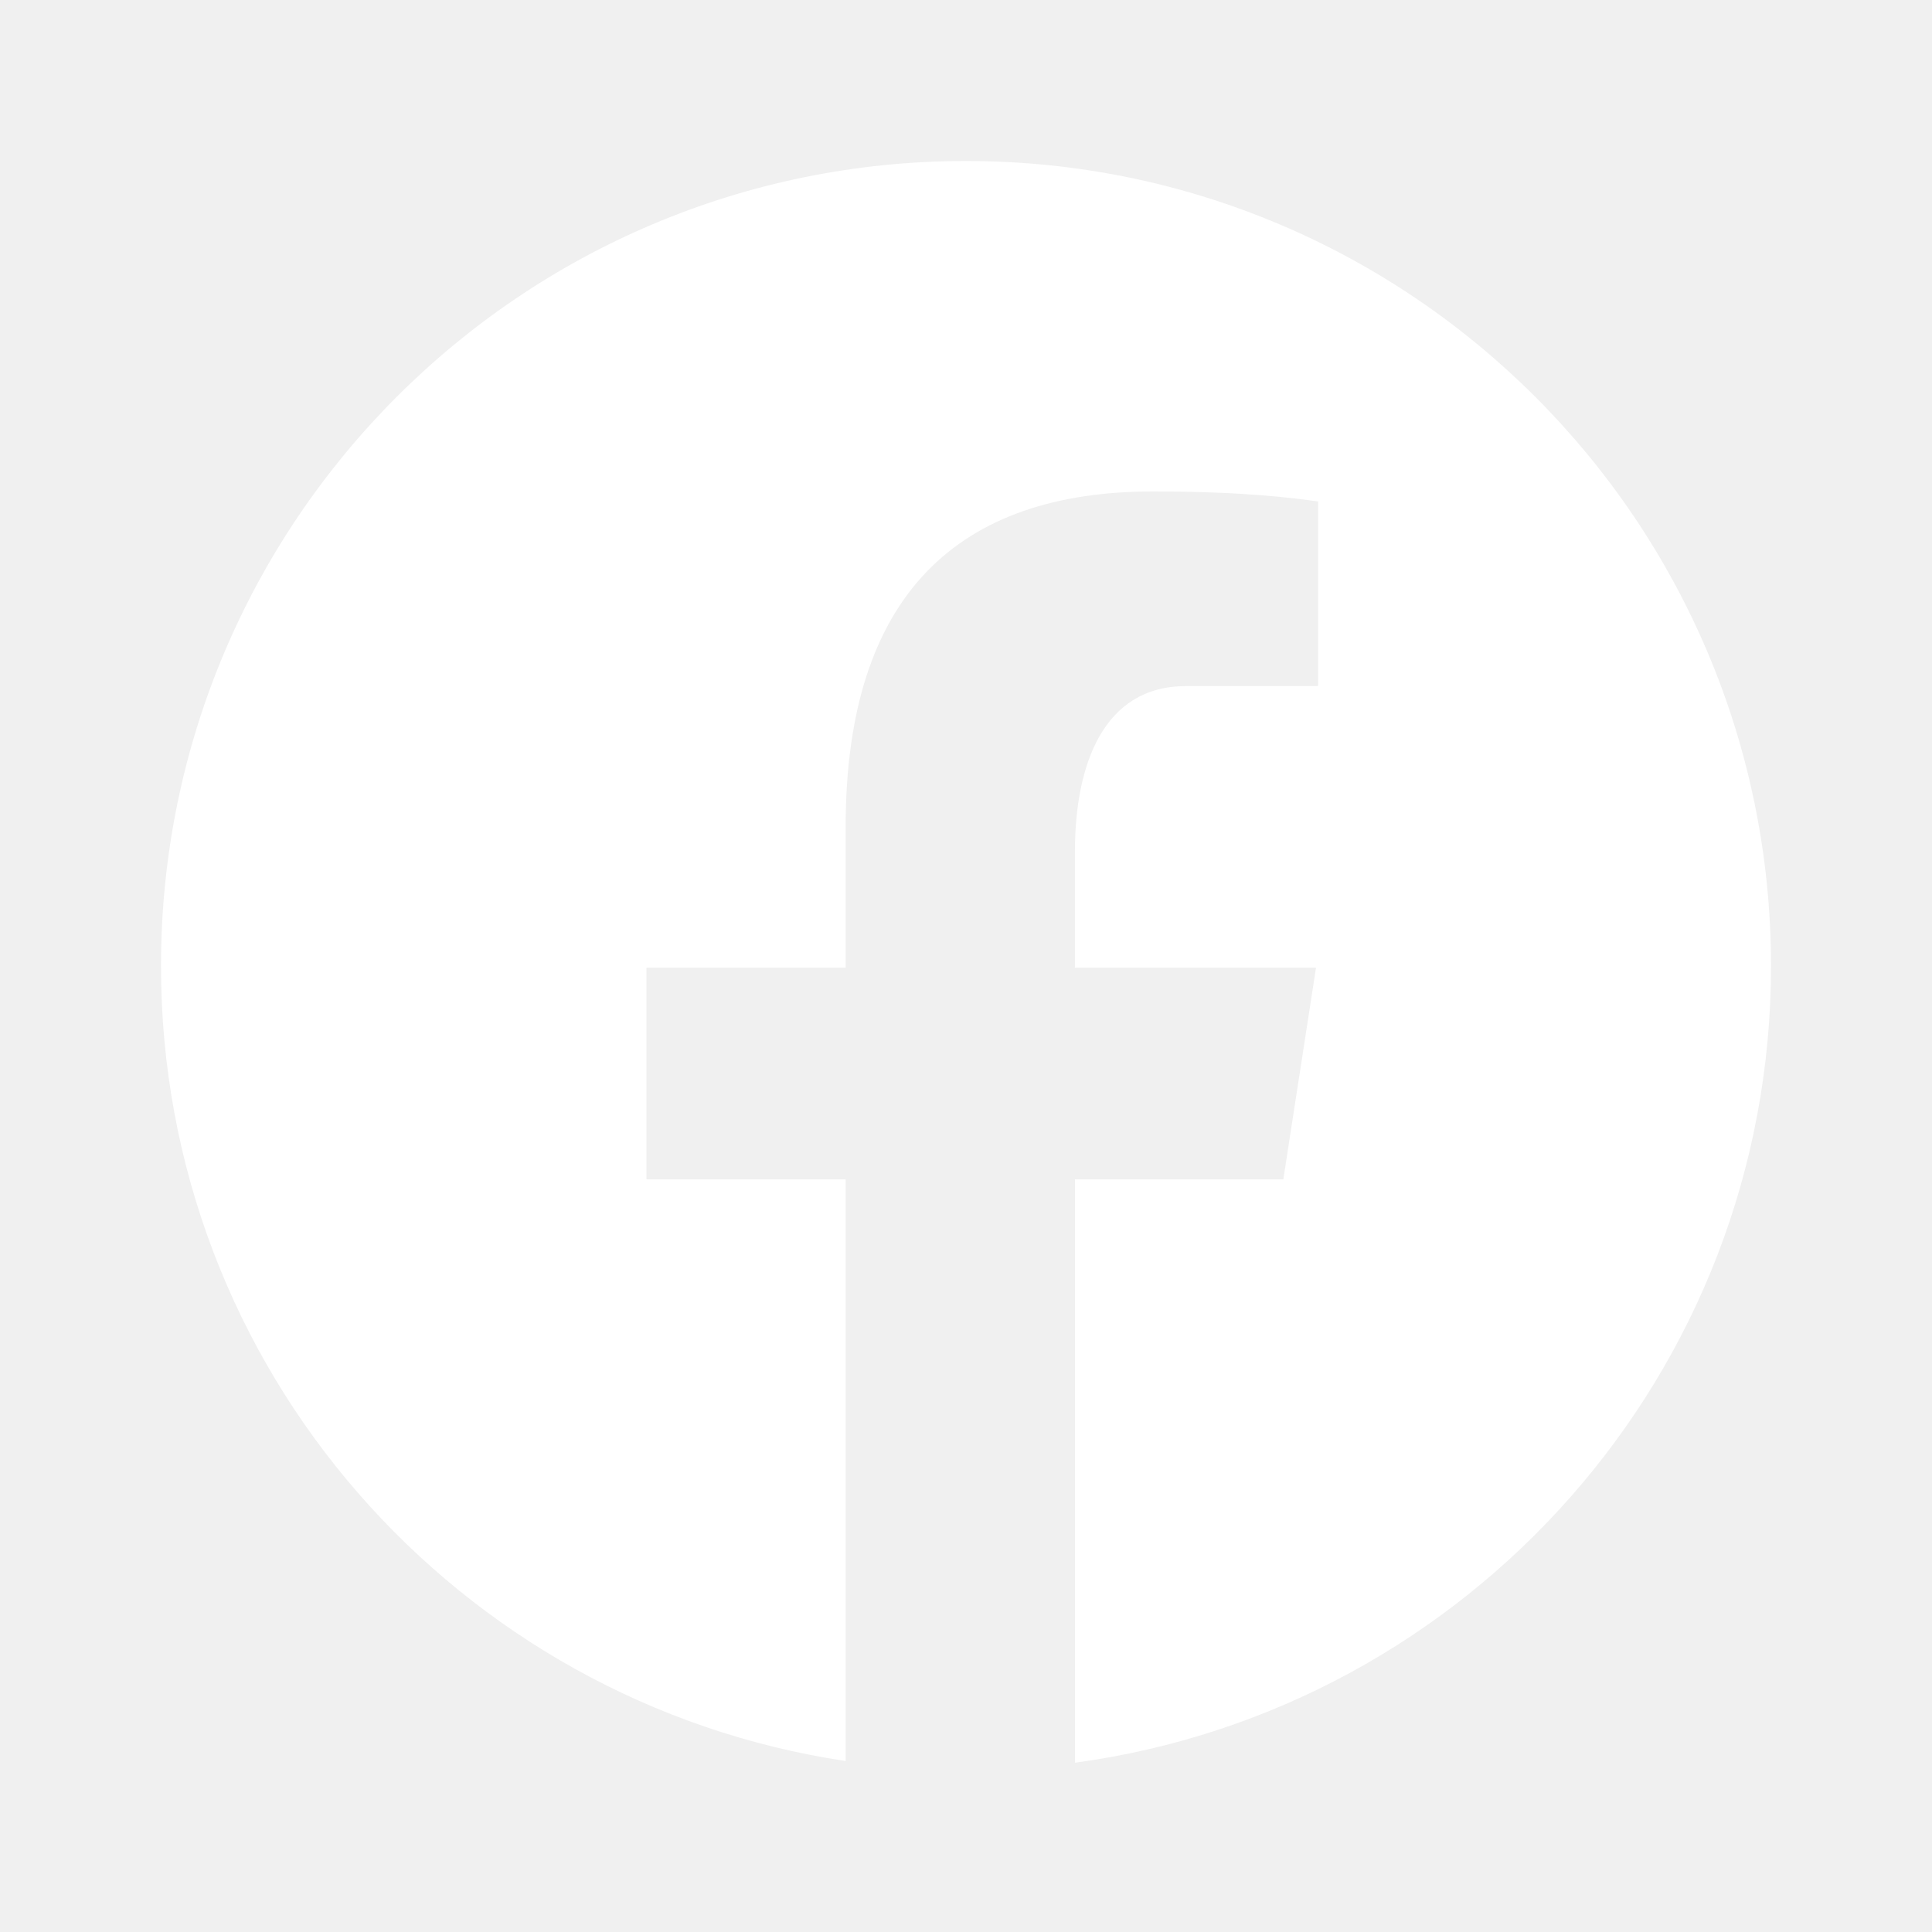
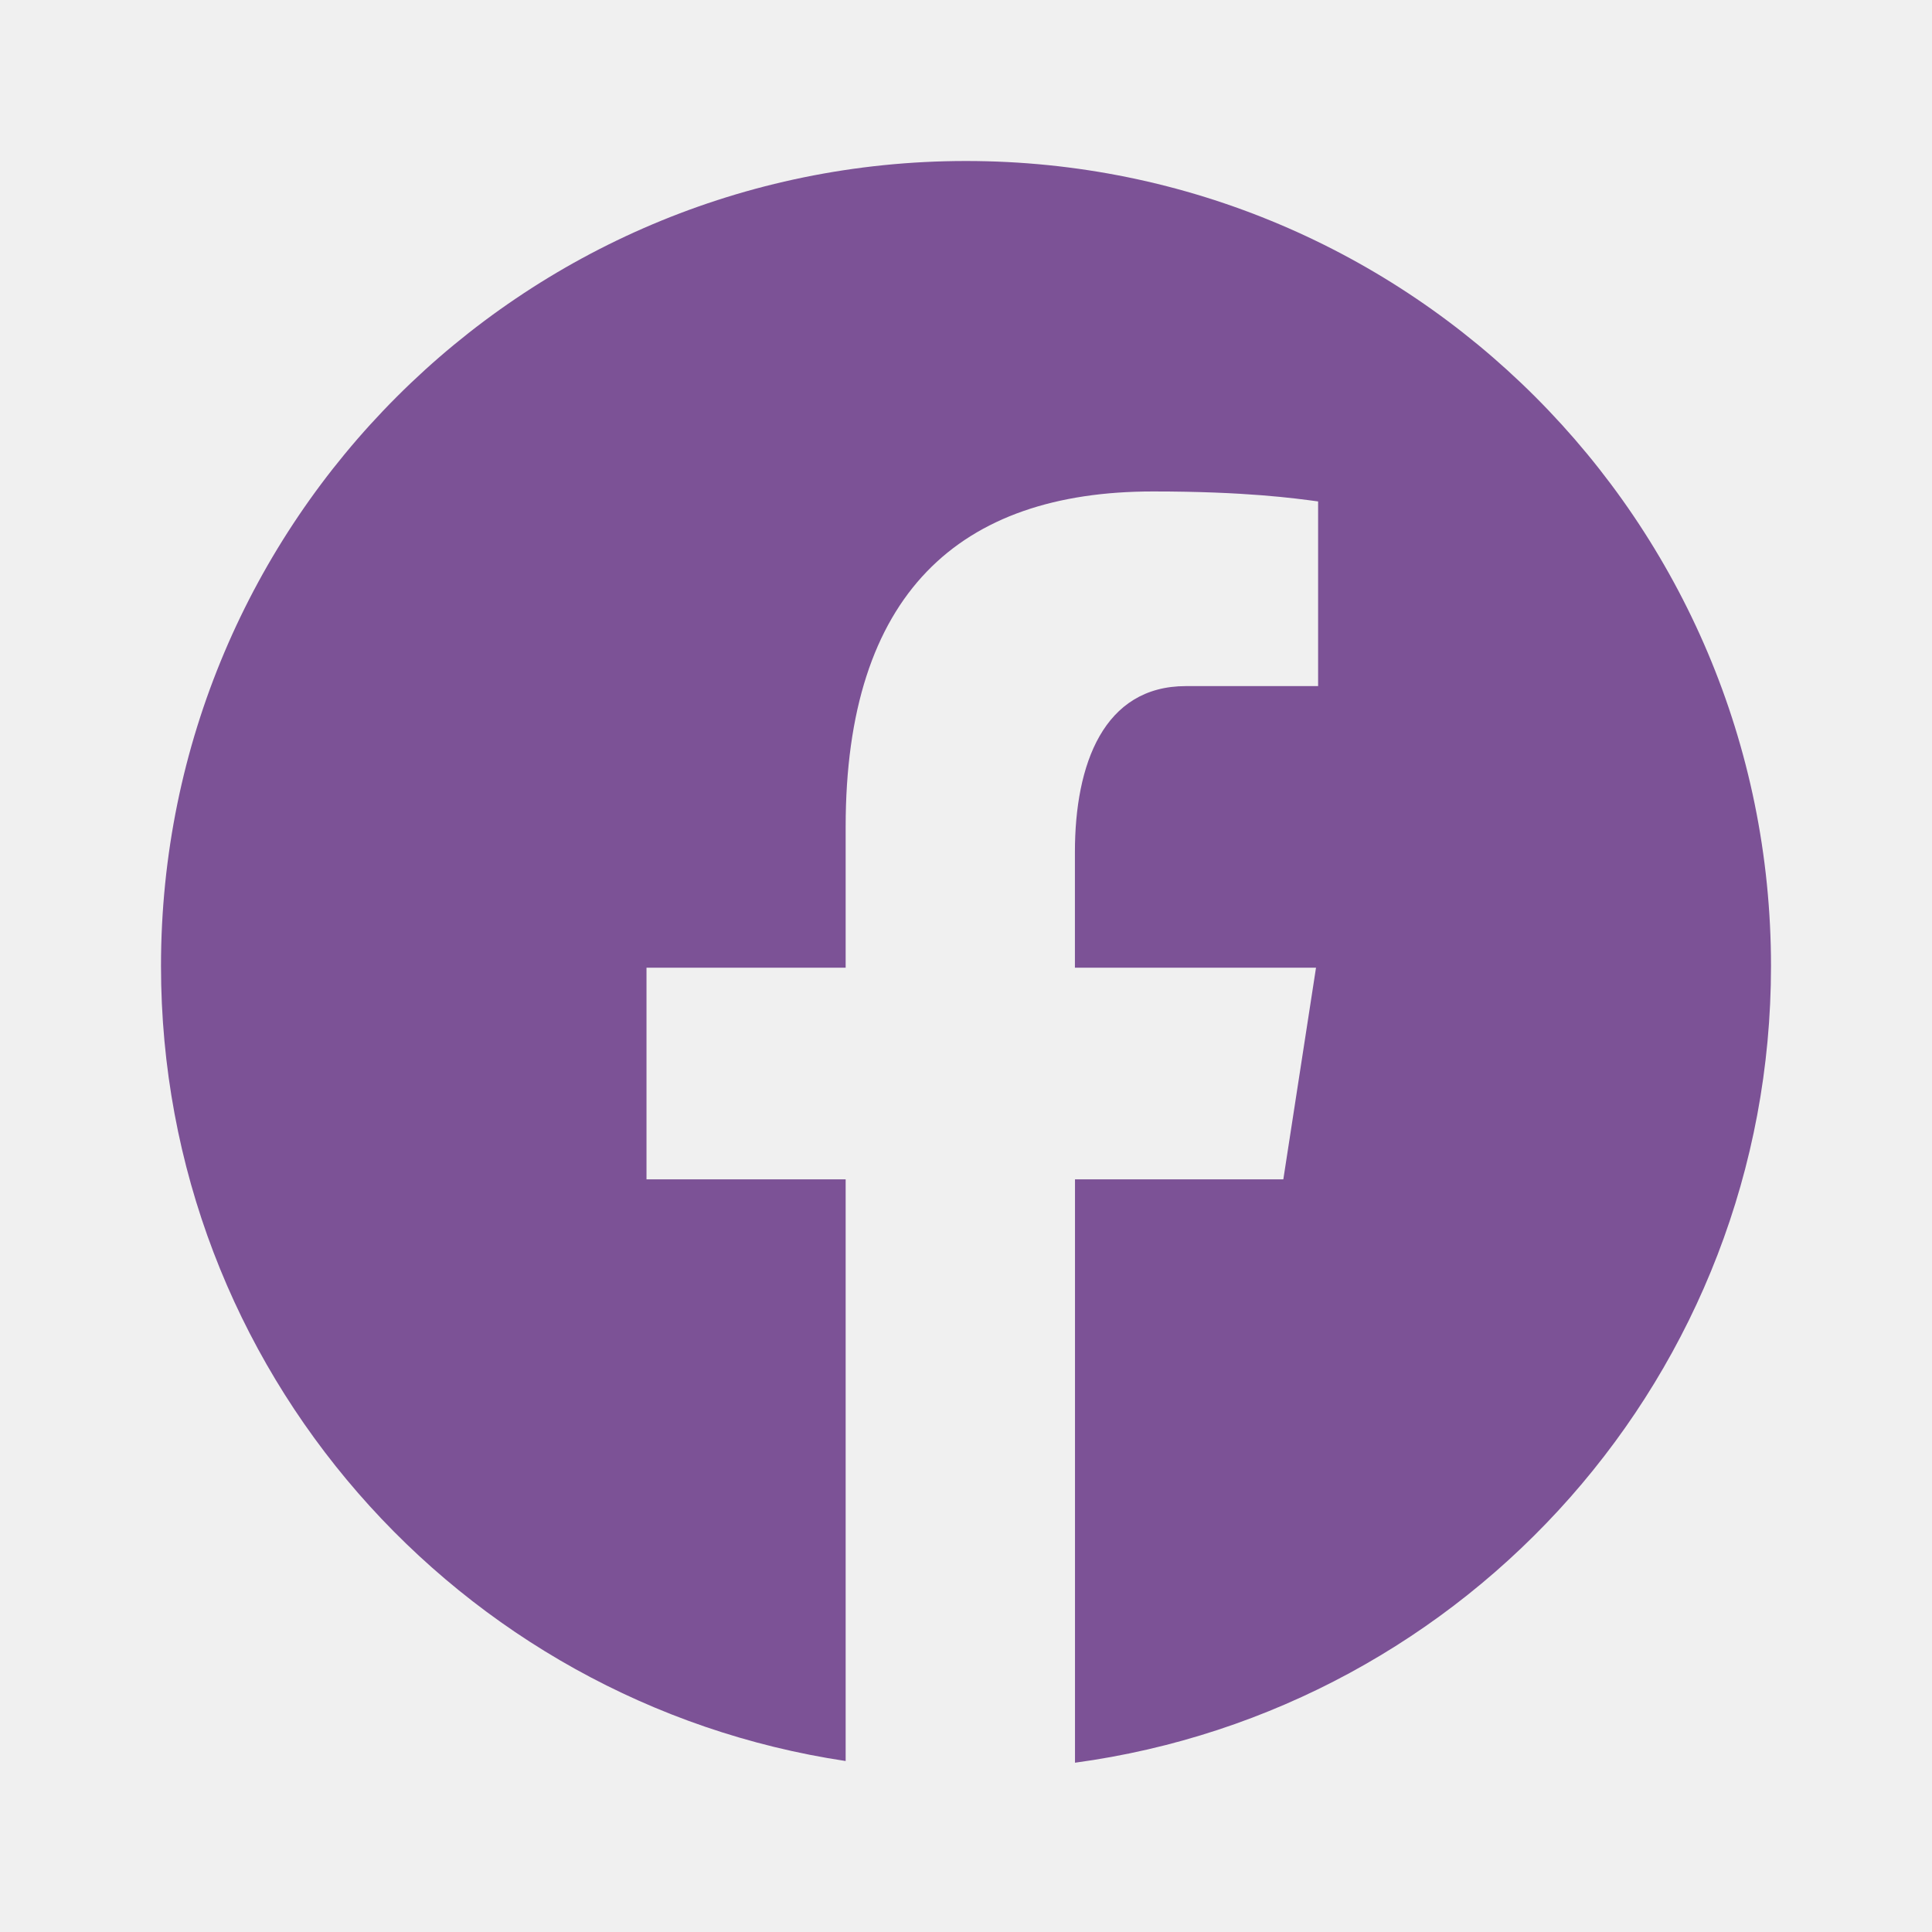
- <svg xmlns="http://www.w3.org/2000/svg" fill="#ffffff" viewBox="0 0 24 24" width="32px" height="32px">
+ <svg xmlns="http://www.w3.org/2000/svg" fill="#7C5296" viewBox="0 0 24 24" width="32px" height="32px">
  <path d="M12,2C6.477,2,2,6.477,2,12c0,5.013,3.693,9.153,8.505,9.876V14.65H8.031v-2.629h2.474v-1.749 c0-2.896,1.411-4.167,3.818-4.167c1.153,0,1.762,0.085,2.051,0.124v2.294h-1.642c-1.022,0-1.379,0.969-1.379,2.061v1.437h2.995 l-0.406,2.629h-2.588v7.247C18.235,21.236,22,17.062,22,12C22,6.477,17.523,2,12,2z" />
</svg>
